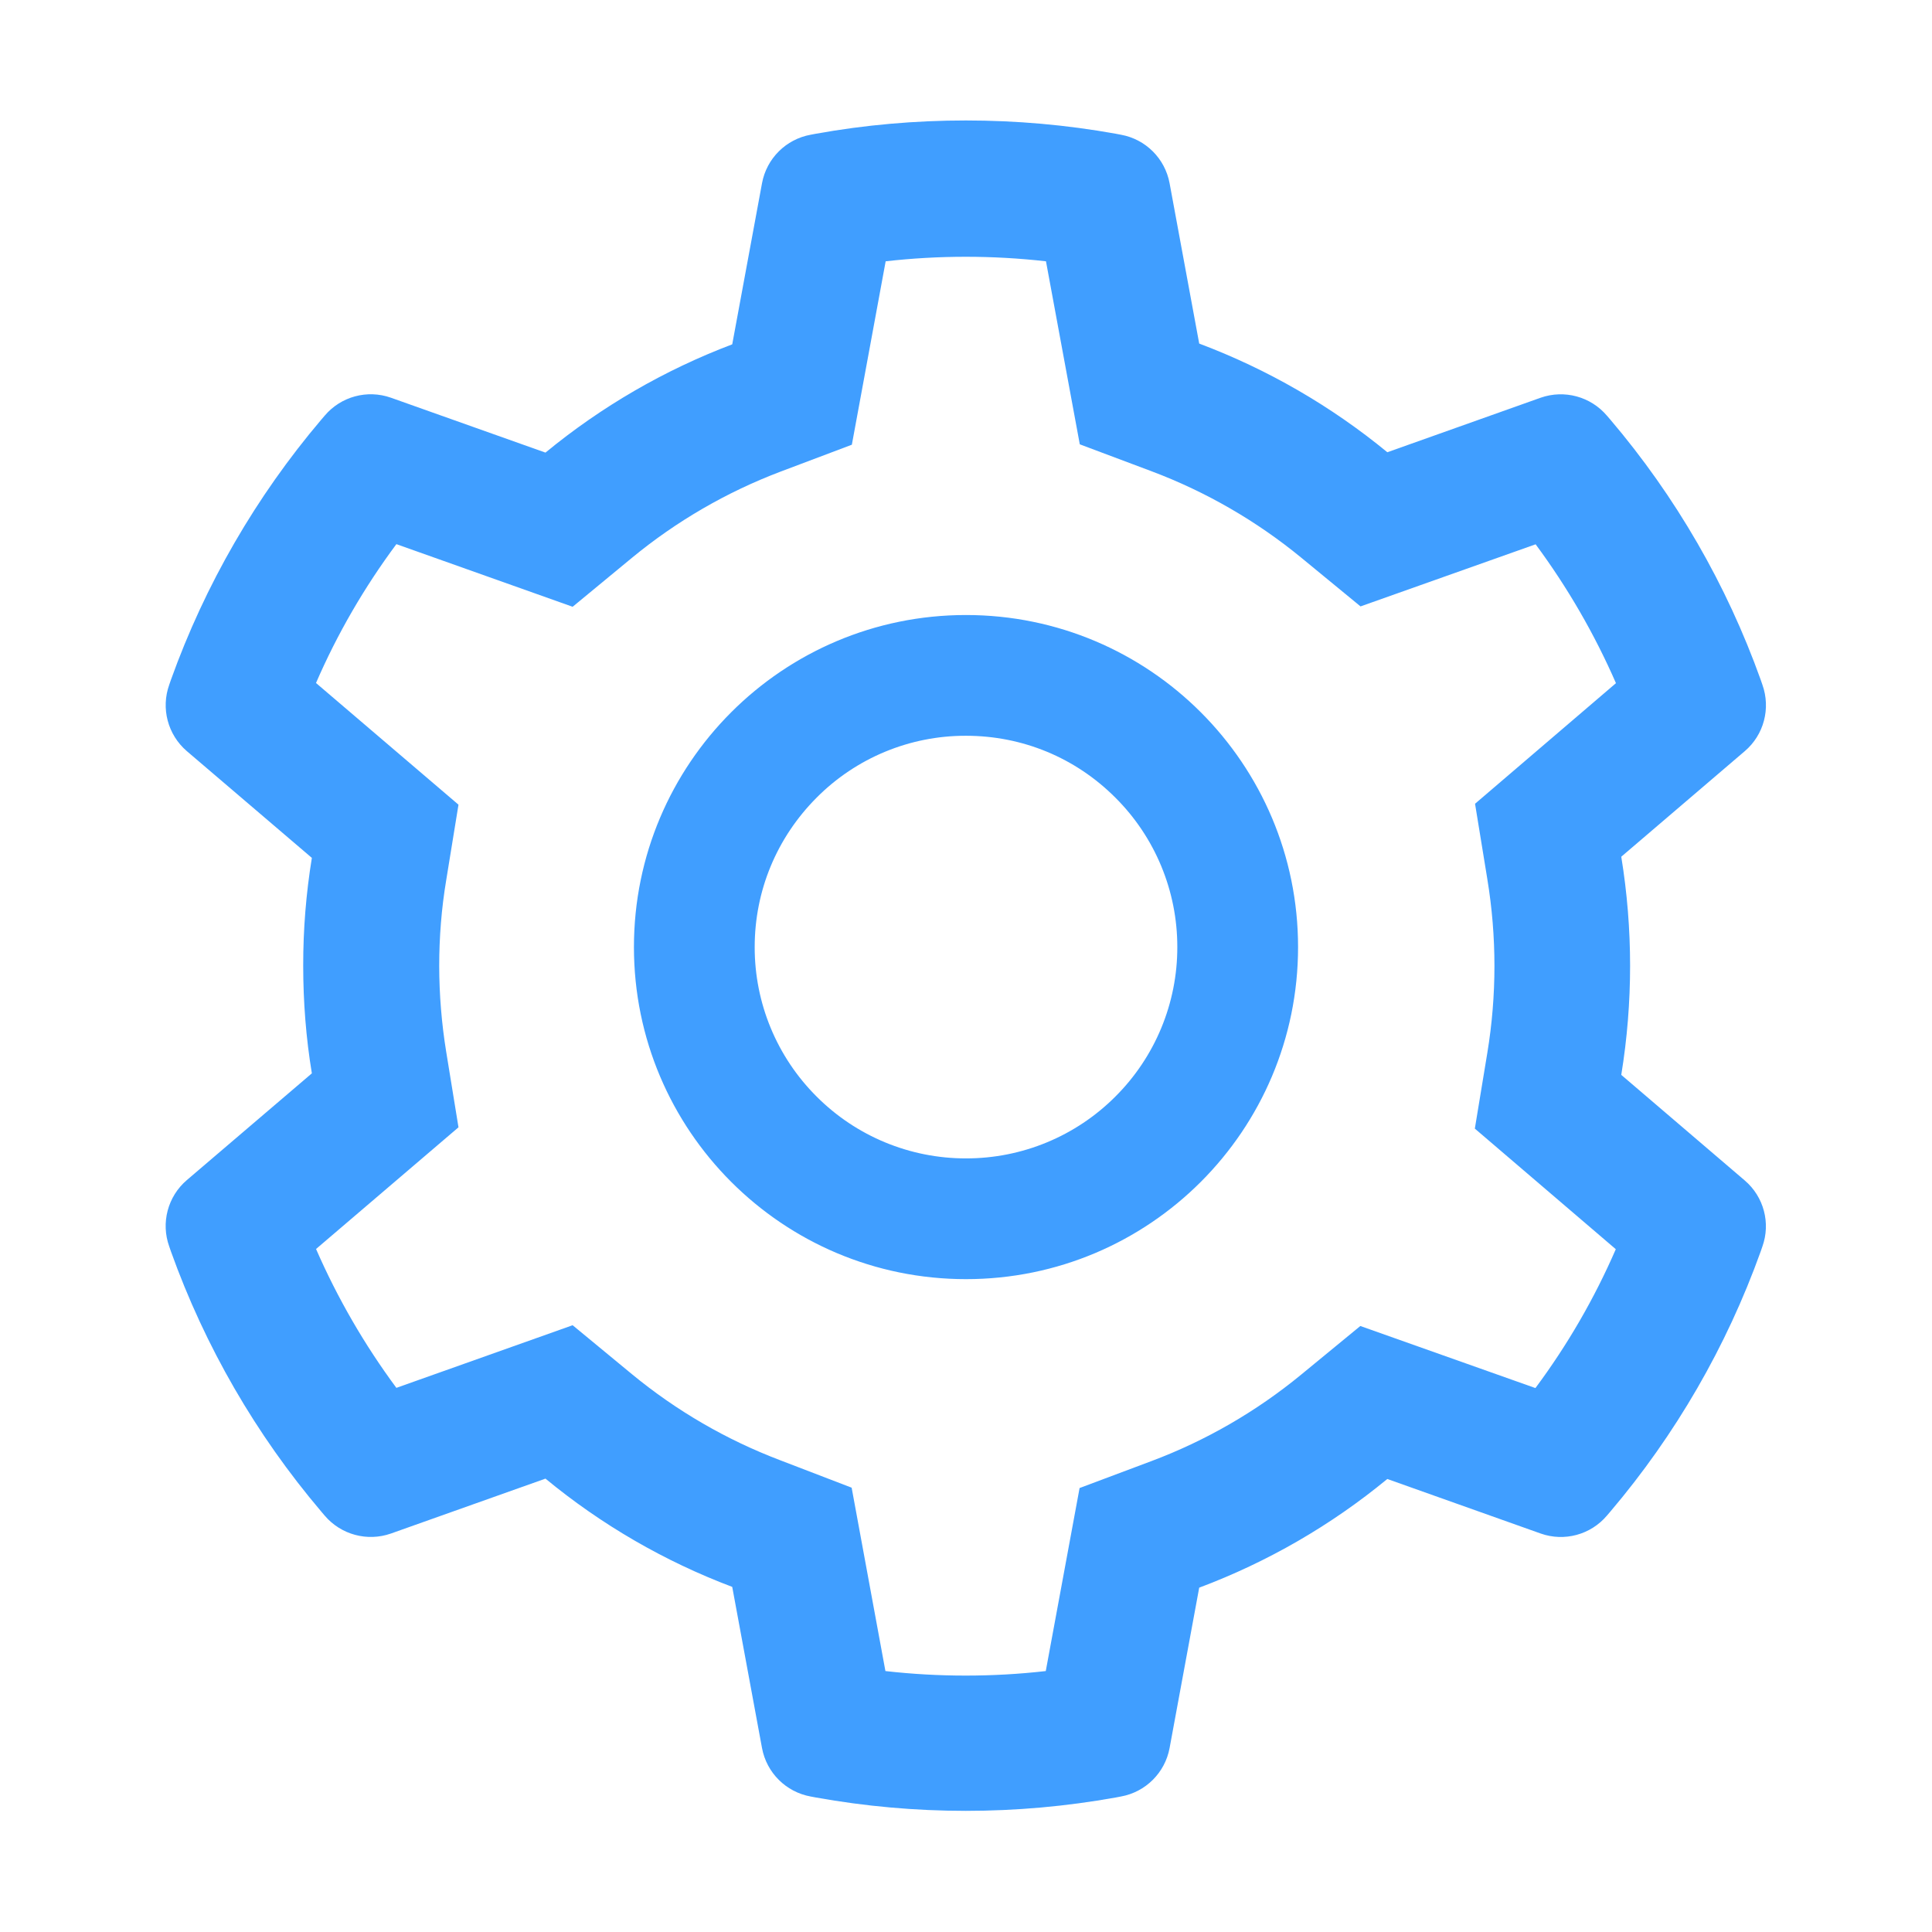
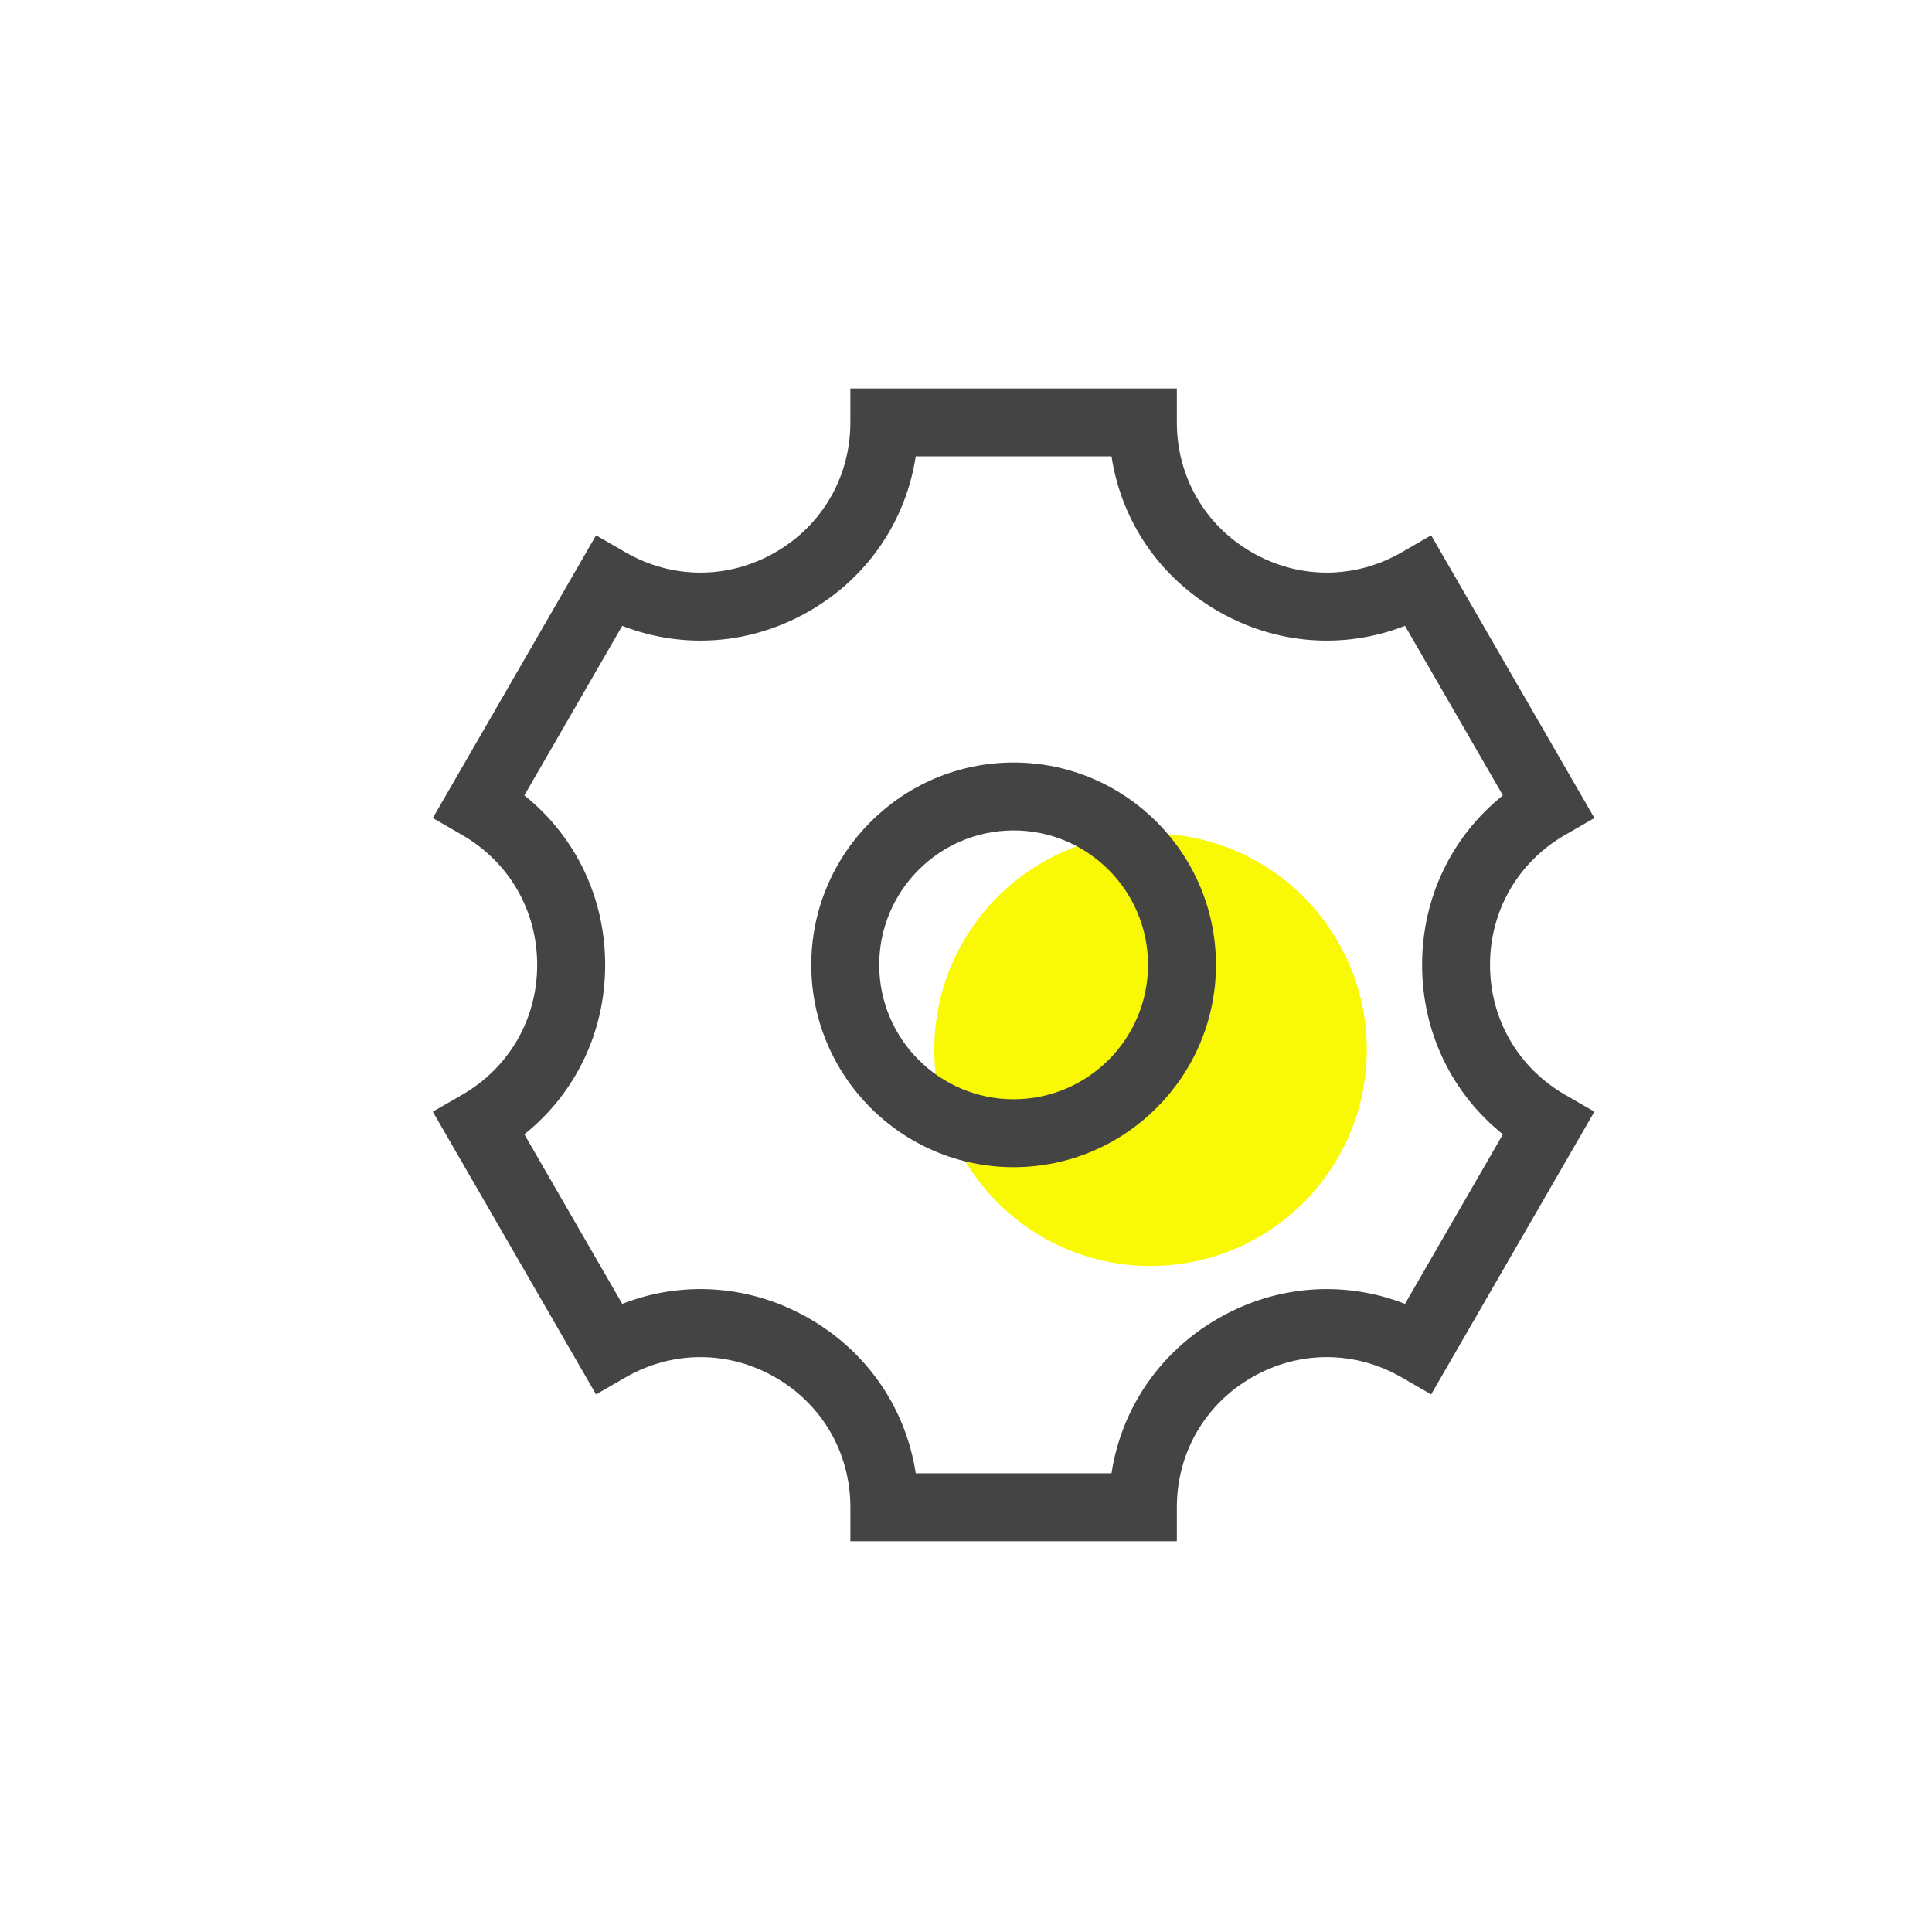
- <svg xmlns="http://www.w3.org/2000/svg" t="1742217351980" class="icon" viewBox="0 0 1024 1024" version="1.1" p-id="5914" width="200" height="200">
-   <path d="M924.8 625.707l-65.493-56a359.616 359.616 0 0 0 0-115.627l65.493-55.979c10.091-8.597 13.803-22.613 9.301-35.2l-0.896-2.603a443.733 443.733 0 0 0-79.701-137.899l-1.813-2.091a32.128 32.128 0 0 0-35.093-9.515l-81.28 28.907a352.384 352.384 0 0 0-99.712-57.6l-15.701-84.992a32.043 32.043 0 0 0-25.813-25.707l-2.688-0.512c-52.096-9.387-106.901-9.387-158.997 0l-2.709 0.512a32.043 32.043 0 0 0-25.813 25.707l-15.787 85.397a351.851 351.851 0 0 0-98.987 57.387l-81.92-29.099a32 32 0 0 0-35.093 9.515l-1.792 2.091a446.016 446.016 0 0 0-79.701 137.899l-0.896 2.603a32.107 32.107 0 0 0 9.301 35.2l66.283 56.597a351.851 351.851 0 0 0-4.587 57.109c0 19.2 1.493 38.4 4.587 57.088L99.008 625.493a32.021 32.021 0 0 0-9.301 35.2l0.896 2.603a444.885 444.885 0 0 0 79.701 137.899l1.792 2.112a32.128 32.128 0 0 0 35.115 9.493l81.899-29.099a349.461 349.461 0 0 0 98.987 57.387l15.787 85.419a32.043 32.043 0 0 0 25.813 25.685l2.709 0.512a449.387 449.387 0 0 0 158.997 0l2.688-0.512a32.043 32.043 0 0 0 25.813-25.685l15.701-85.013a350.016 350.016 0 0 0 99.691-57.6l81.301 28.907a32 32 0 0 0 35.093-9.493l1.813-2.112a446.016 446.016 0 0 0 79.701-137.899l0.896-2.603a31.893 31.893 0 0 0-9.301-34.987z m-136.491-159.787a283.008 283.008 0 0 1 0 92.16l-6.613 40.107 74.709 63.915a370.027 370.027 0 0 1-42.603 73.6l-92.8-32.896-31.403 25.813a279.467 279.467 0 0 1-79.296 45.781l-38.101 14.293-17.92 97.003c-28.075 3.2-56.789 3.2-84.992 0l-17.899-97.195-37.781-14.507a279.765 279.765 0 0 1-78.72-45.696l-31.381-25.899-93.419 33.195a377.877 377.877 0 0 1-42.581-73.6l75.499-64.491-6.507-40A287.915 287.915 0 0 1 232.789 512c0-15.296 1.216-30.592 3.712-45.504l6.507-40-75.52-64.491c11.307-26.112 25.6-50.709 42.603-73.6l93.419 33.195 31.381-25.899a279.765 279.765 0 0 1 78.72-45.696l37.888-14.293 17.92-97.216c28.075-3.2 56.789-3.2 84.971 0l17.92 97.003 38.08 14.293a280.832 280.832 0 0 1 79.317 45.803l31.403 25.813 92.8-32.917a377.877 377.877 0 0 1 42.581 73.6l-74.688 63.915 6.507 39.893zM512 325.973a176 176 0 1 0 0 352 176 176 0 0 0 0-352z m79.189 255.211A111.595 111.595 0 0 1 512 613.973a111.595 111.595 0 0 1-79.189-32.789 111.595 111.595 0 0 1-32.811-79.211c0-29.888 11.691-57.984 32.811-79.189A111.189 111.189 0 0 1 512 389.973c29.909 0 58.005 11.605 79.189 32.811a111.595 111.595 0 0 1 32.811 79.189 111.595 111.595 0 0 1-32.811 79.211z" fill="#409eff" p-id="5915" />
+ <svg xmlns="http://www.w3.org/2000/svg" t="1744718551478" class="icon" viewBox="0 0 1024 1024" version="1.1" p-id="3894" width="200" height="200">
+   <path d="M609.82 556.37m-114.62 0a114.62 114.62 0 1 0 229.24 0 114.62 114.62 0 1 0-229.24 0Z" fill="#F8F800F9" p-id="3895" />
+   <path d="M537.24 618.63c-59.13 0-107.24-48.11-107.24-107.24s48.11-107.24 107.24-107.24 107.24 48.11 107.24 107.24-48.11 107.24-107.24 107.24z m0-178.48c-39.28 0-71.24 31.96-71.24 71.24s31.96 71.24 71.24 71.24 71.24-31.96 71.24-71.24-31.96-71.24-71.24-71.24z" fill="#444444" p-id="3896" />
+   <path d="M623.76 816.89H450.72v-18c0-28.73-14.85-54.46-39.74-68.82-24.88-14.36-54.59-14.36-79.47 0l-15.59 9-86.52-149.85 15.59-9c24.88-14.36 39.73-40.09 39.73-68.82s-14.85-54.46-39.73-68.82l-15.59-9 86.52-149.86 15.59 9c24.88 14.37 54.59 14.37 79.47 0 24.88-14.37 39.73-40.09 39.73-68.82v-18h173.04v18c0 28.73 14.85 54.46 39.73 68.82 24.88 14.37 54.59 14.36 79.47 0l15.59-9 86.52 149.85-15.59 9c-24.88 14.36-39.73 40.09-39.73 68.82 0 28.73 14.85 54.46 39.73 68.82l15.59 9-86.52 149.86-15.59-9c-24.88-14.36-54.59-14.37-79.47 0-24.88 14.37-39.73 40.09-39.73 68.82v18z m-138.4-36h103.76c5.26-34.33 25.51-64.18 56.37-82 30.86-17.82 66.84-20.42 99.2-7.82l51.88-89.86c-27.1-21.72-42.83-54.18-42.83-89.82s15.73-68.1 42.83-89.82l-51.88-89.86c-32.36 12.61-68.33 10-99.2-7.82-30.86-17.82-51.11-47.67-56.37-82H485.36c-5.26 34.33-25.51 64.18-56.37 82-18.07 10.43-37.91 15.65-57.73 15.65-14.03 0-28.06-2.61-41.46-7.83l-51.88 89.86c27.1 21.72 42.83 54.18 42.83 89.82 0 35.64-15.73 68.1-42.83 89.82l51.88 89.86c32.36-12.61 68.33-10 99.2 7.82 30.87 17.82 51.11 47.67 56.37 82z" fill="#444444" p-id="3897" />
</svg>
